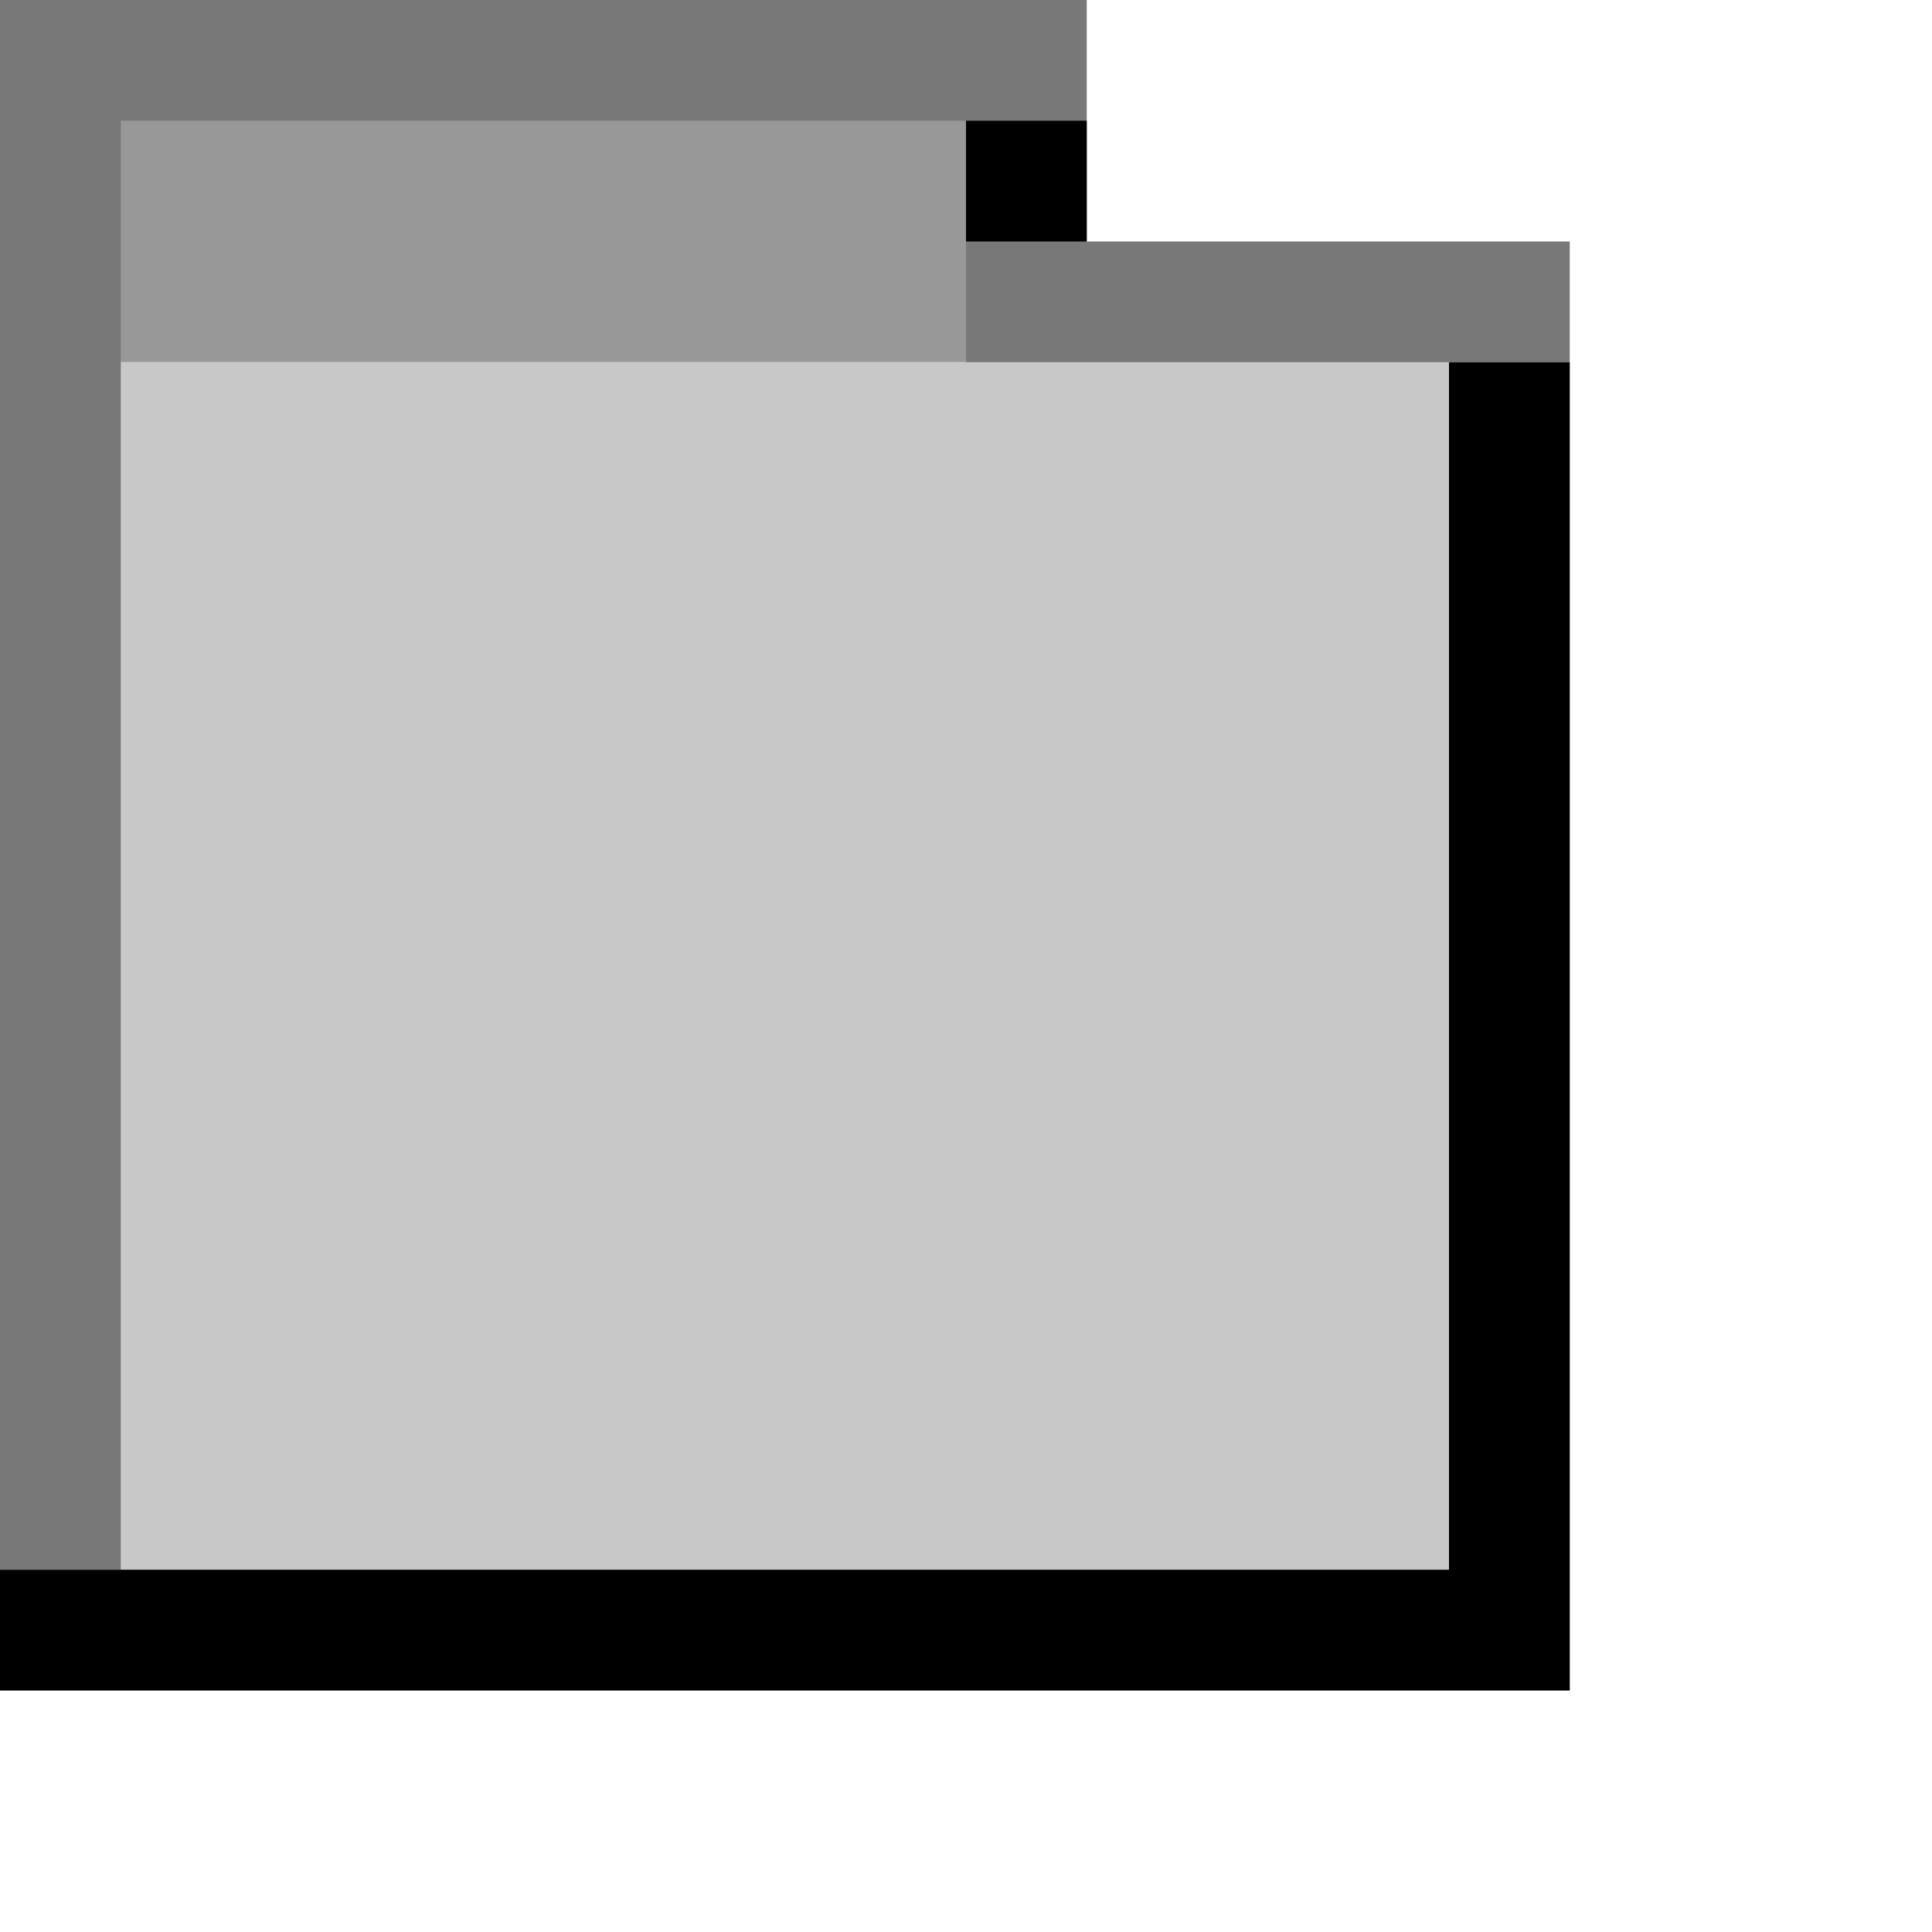
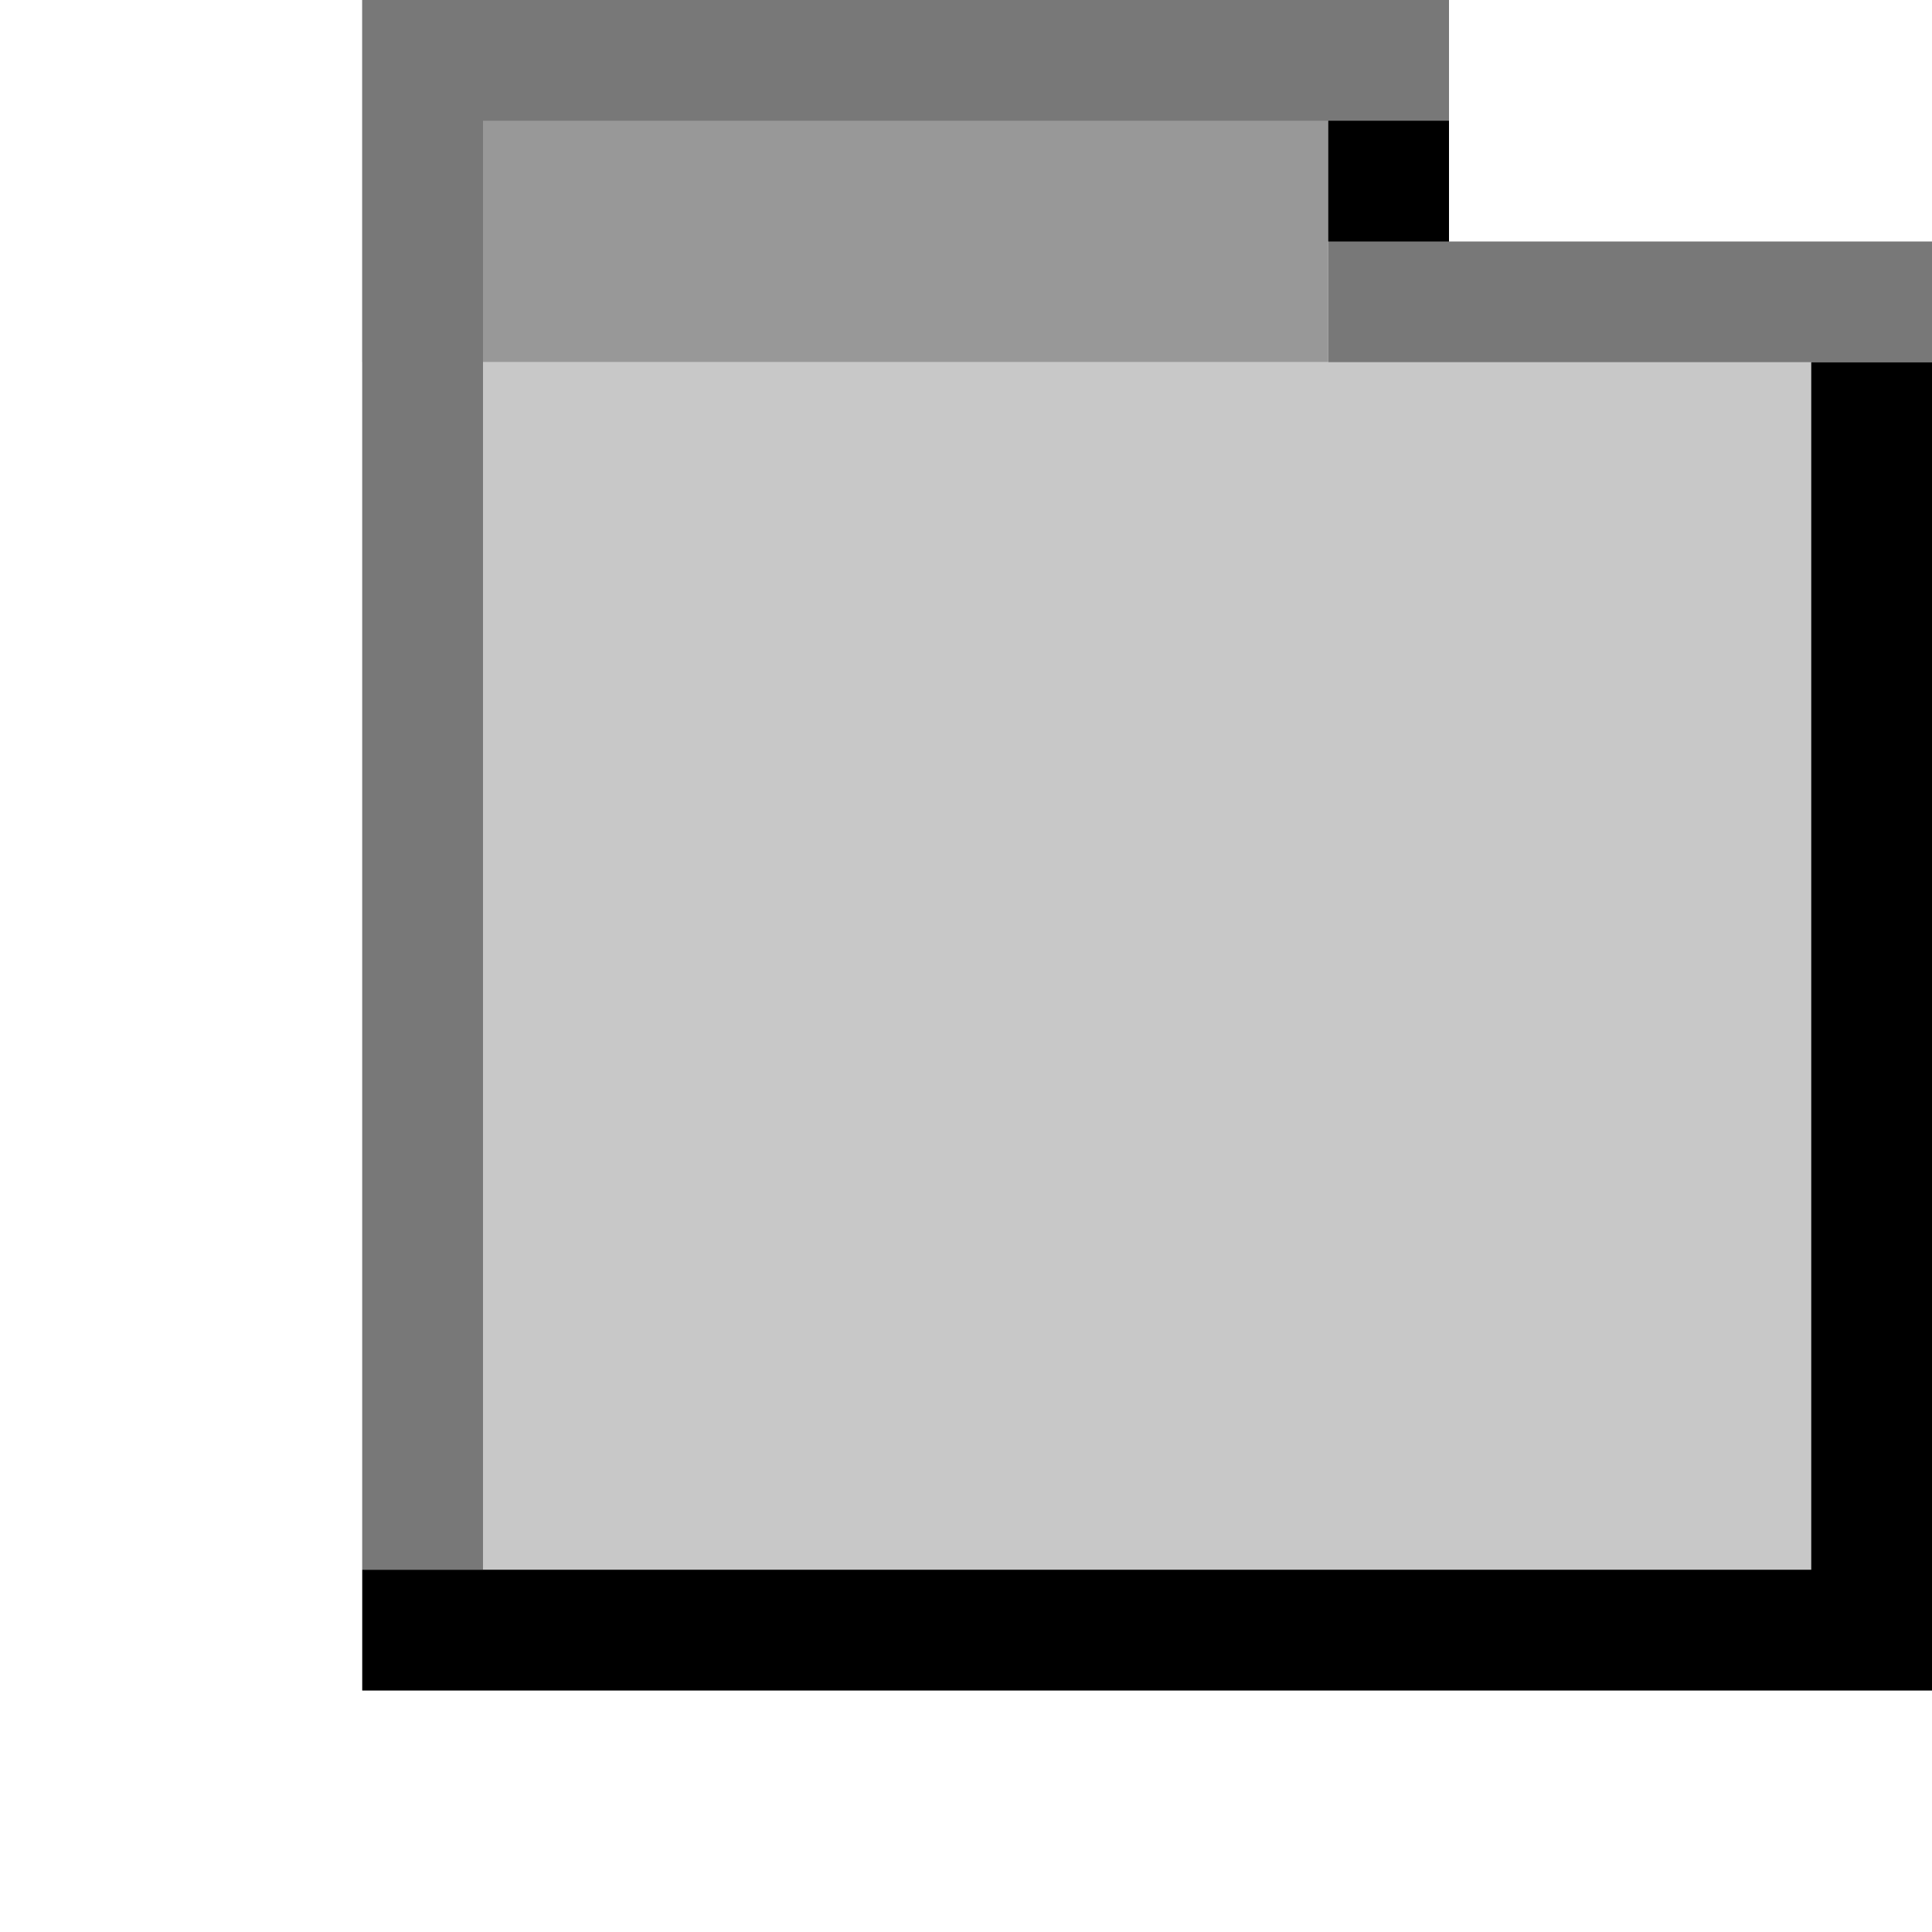
<svg xmlns="http://www.w3.org/2000/svg" version="1.1" width="64" height="64" color-interpolation="linearRGB">
  <g>
-     <path style="fill:#989898" d="M0 0V12H32V0H0z" />
-     <path style="fill:#c8c8c8" d="M0 12V56H52V12H0z" />
-     <path style="fill:#787878" d="M4 52V4H32V12H52V8H36V0H0V52H4z" />
-     <path style="fill:#000000" d="M0 56H52V12H48V52H0V56z" />
-     <path style="fill:#000000" d="M32 4V8H36V4H32z" />
+     <path style="fill:#989898" d="M0 0V12H32V0H0z" transform="matrix(1,0,0,1,12,0)" />
+     <path style="fill:#c8c8c8" d="M0 12V56H52V12H0z" transform="matrix(1,0,0,1,12,0)" />
+     <path style="fill:#787878" d="M4 52V4H32V12H52V8H36V0H0V52H4z" transform="matrix(1,0,0,1,12,0)" />
+     <path style="fill:#000000" d="M0 56H52V12H48V52H0V56z" transform="matrix(1,0,0,1,12,0)" />
+     <path style="fill:#000000" d="M32 4V8H36V4H32z" transform="matrix(1,0,0,1,12,0)" />
  </g>
</svg>
